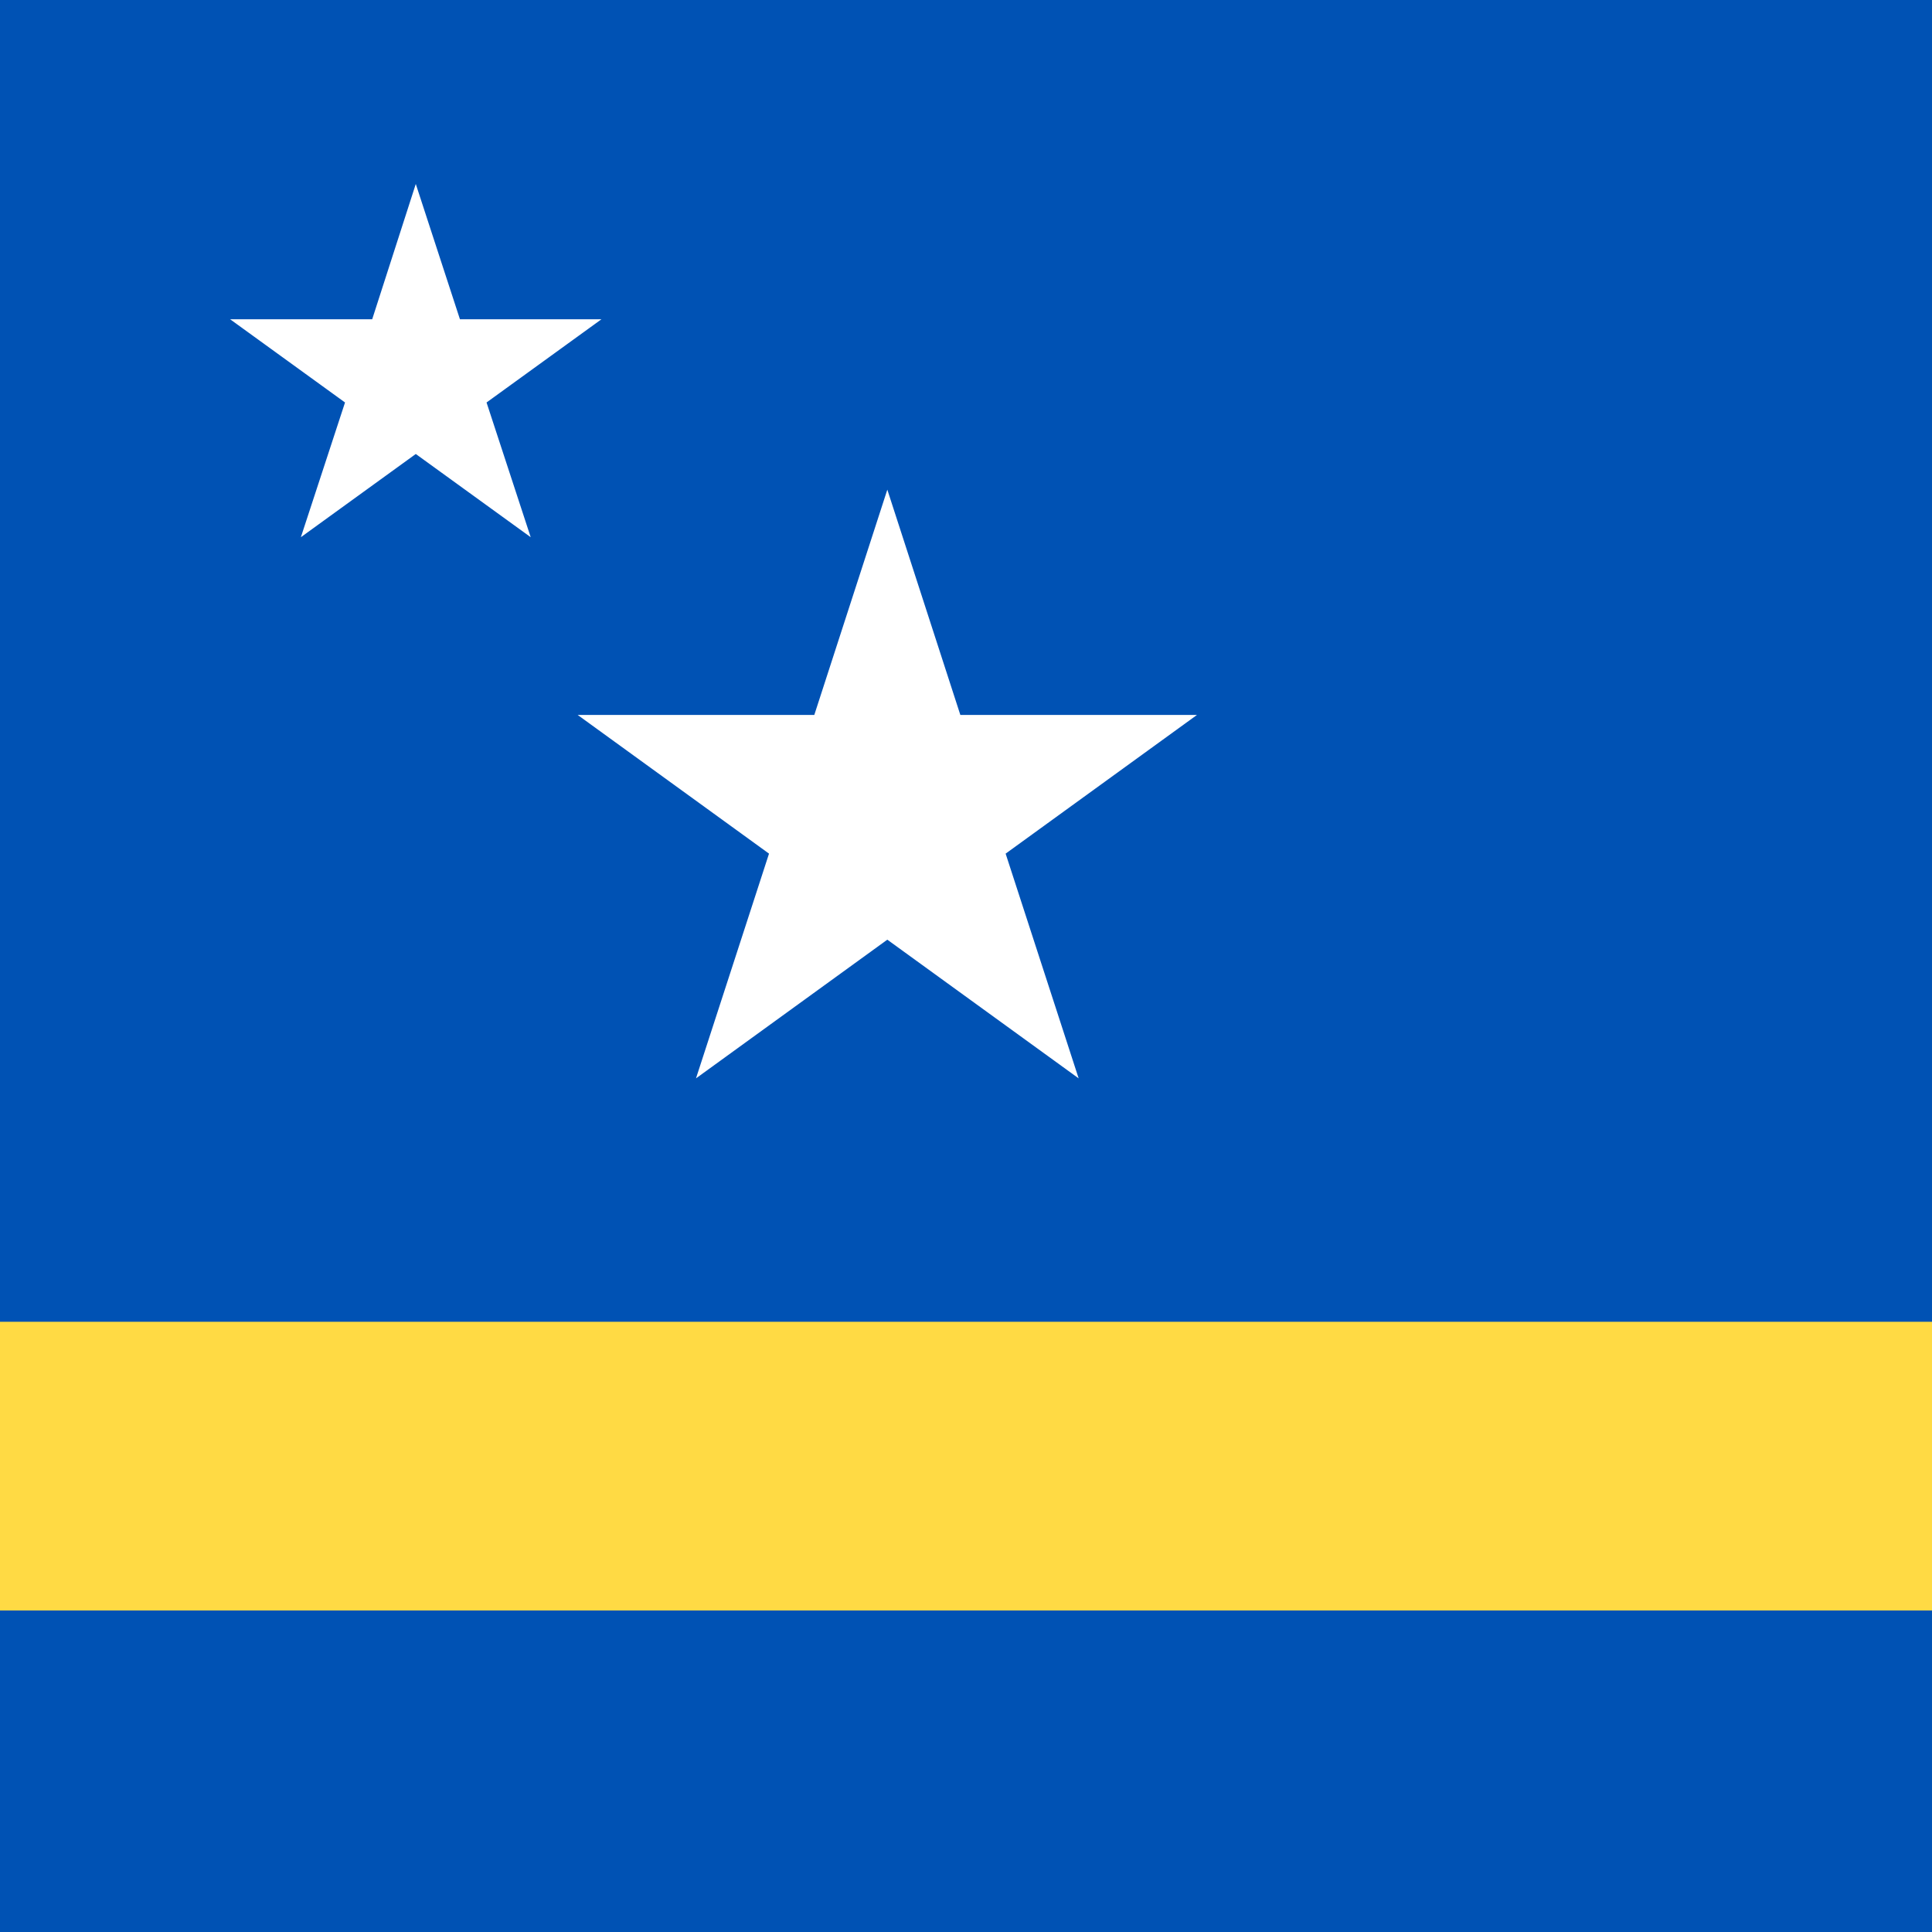
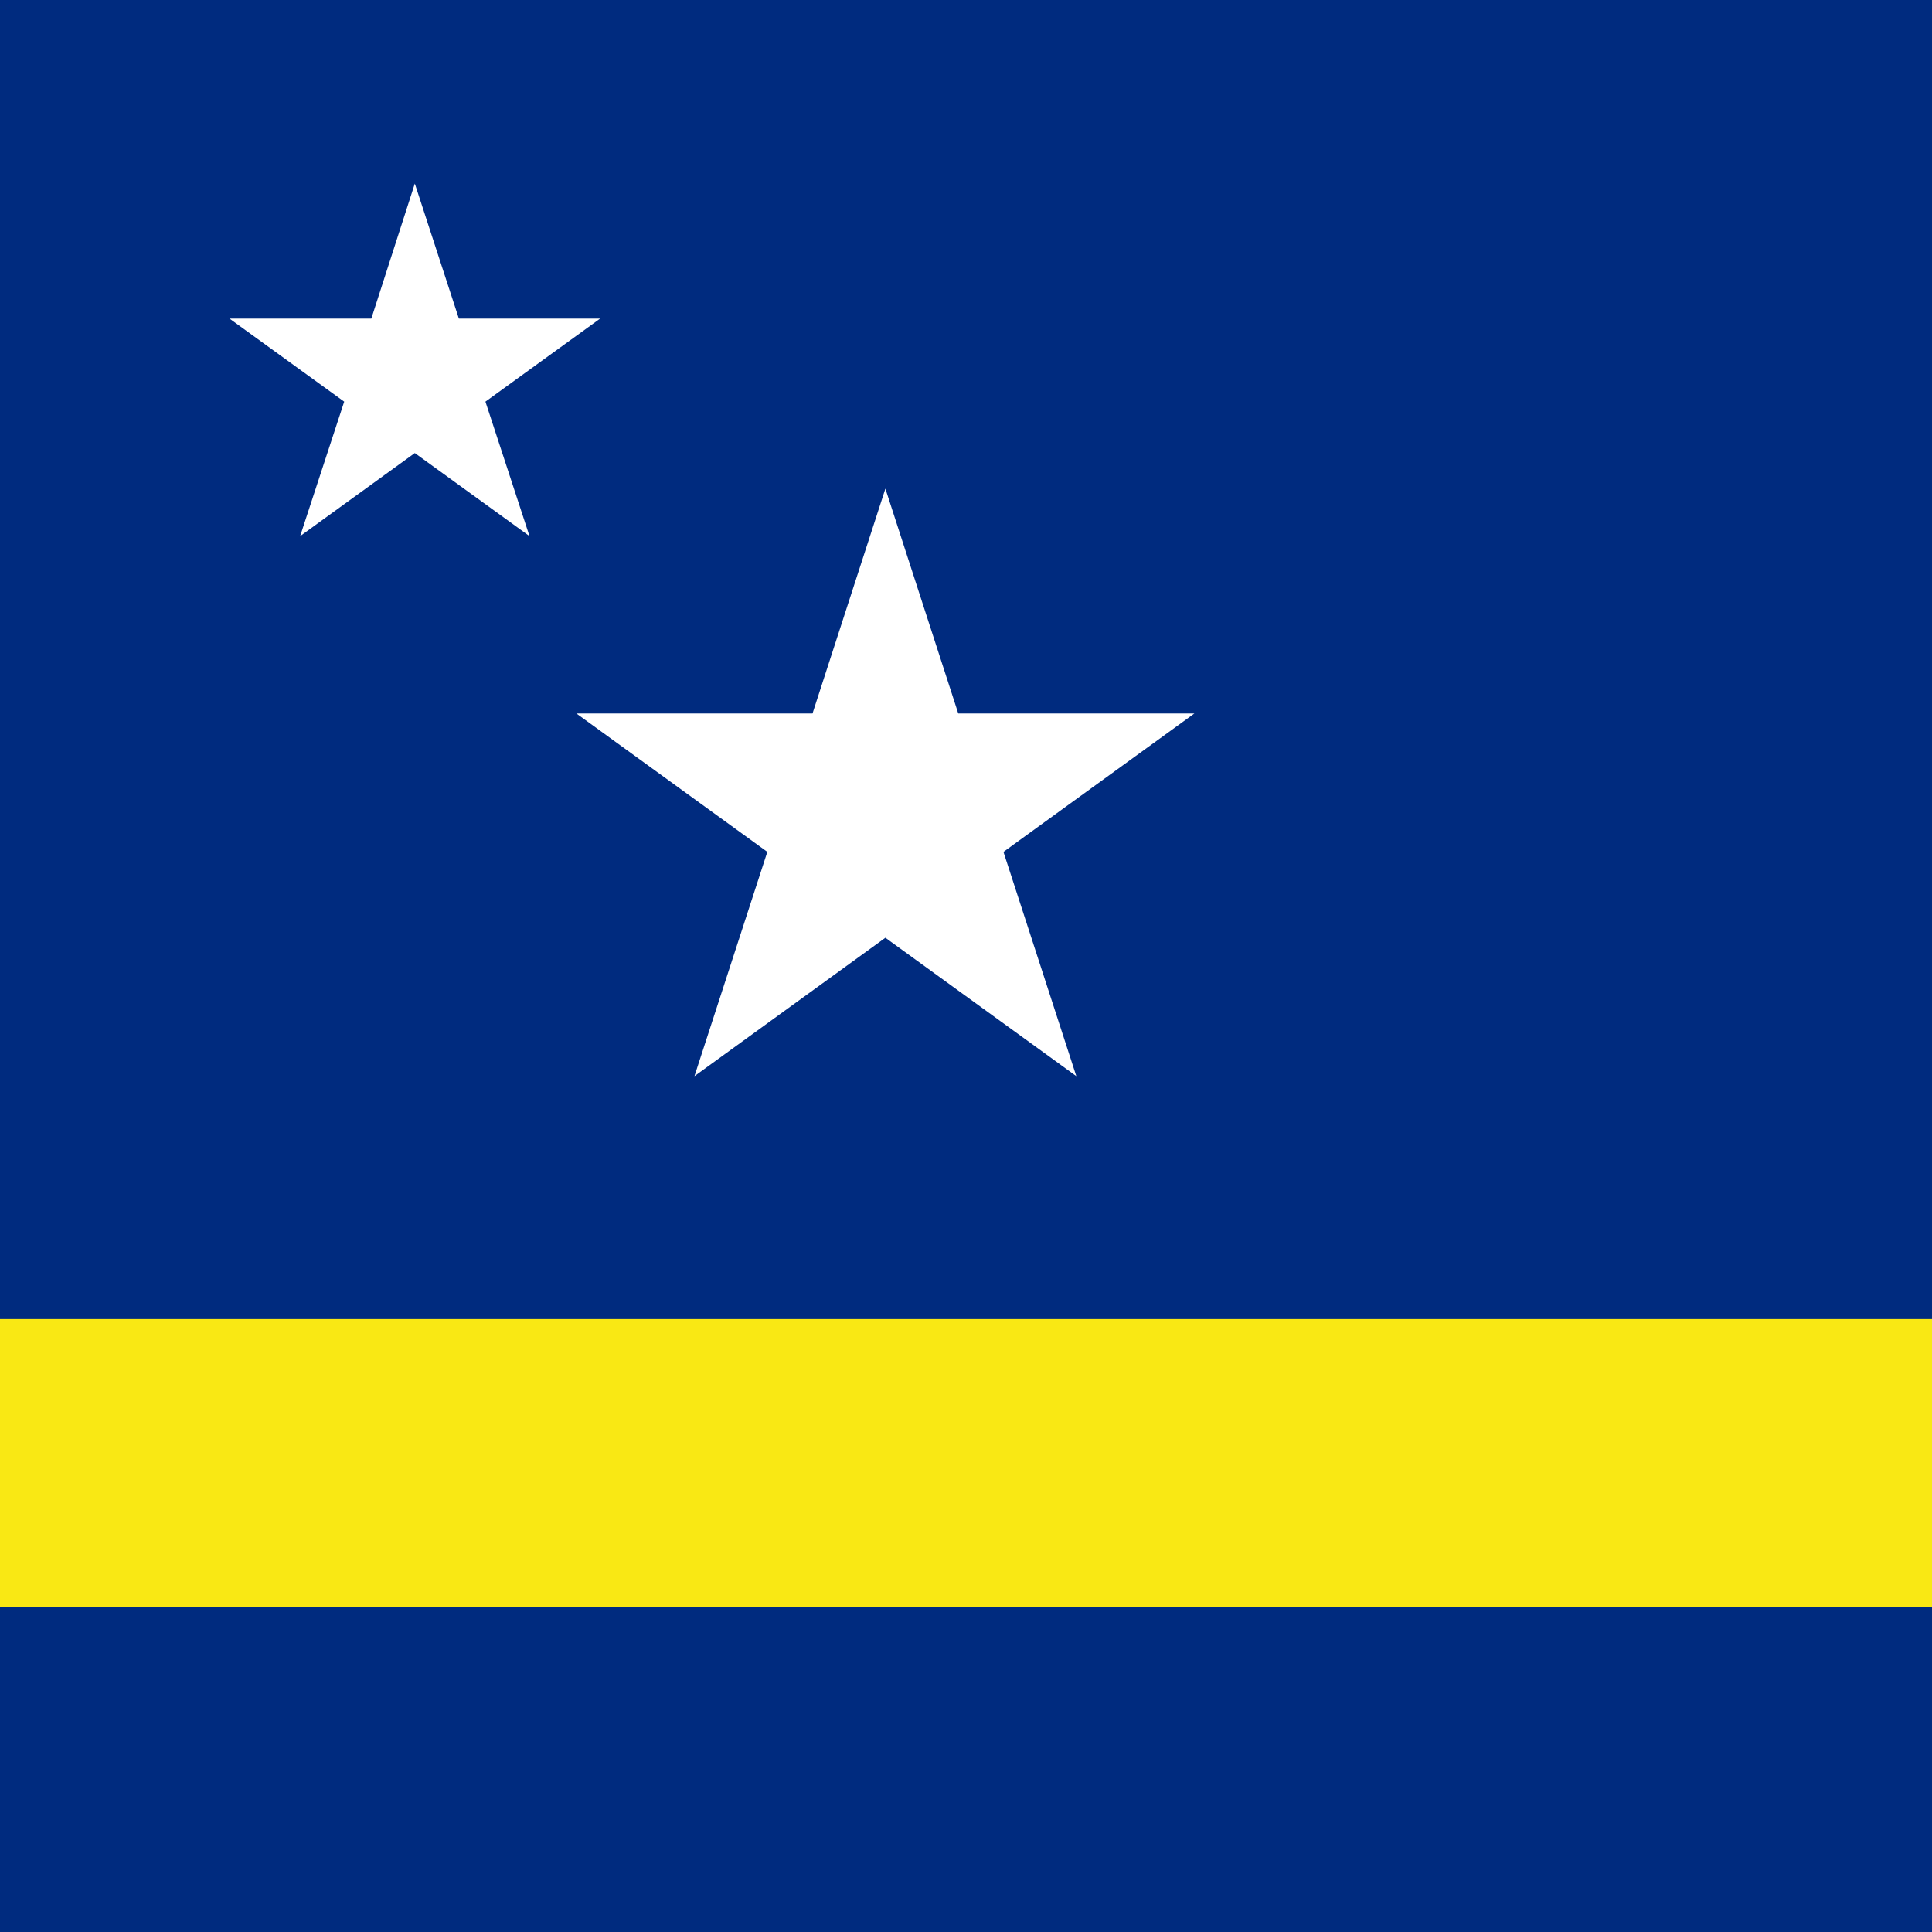
- <svg xmlns="http://www.w3.org/2000/svg" viewBox="11.949 0 341.3 341.3">
-   <path fill="#0052B4" d="M0 0h512v341.3H0z" />
-   <path fill="#FFDA44" d="M0 233.5h512v51H0z" />
+ <svg xmlns="http://www.w3.org/2000/svg" viewBox="11.97 0 342 342">
+   <path fill="#002b7f" d="M0 0h513v342H0z" />
+   <path fill="#f9e814" d="M0 233.5h513v51H0z" />
  <g fill="#FFF">
    <path d="m168.7 86.5 12.9 39.8h41.8l-33.8 24.5 12.9 39.7-33.8-24.5-33.8 24.5 12.9-39.7-33.8-24.5h41.8zM85.4 32.5l7.8 23.9h25L97.9 71.1l7.8 23.8-20.3-14.7-20.3 14.7 7.8-23.8-20.3-14.7h25.1z" />
  </g>
</svg>
